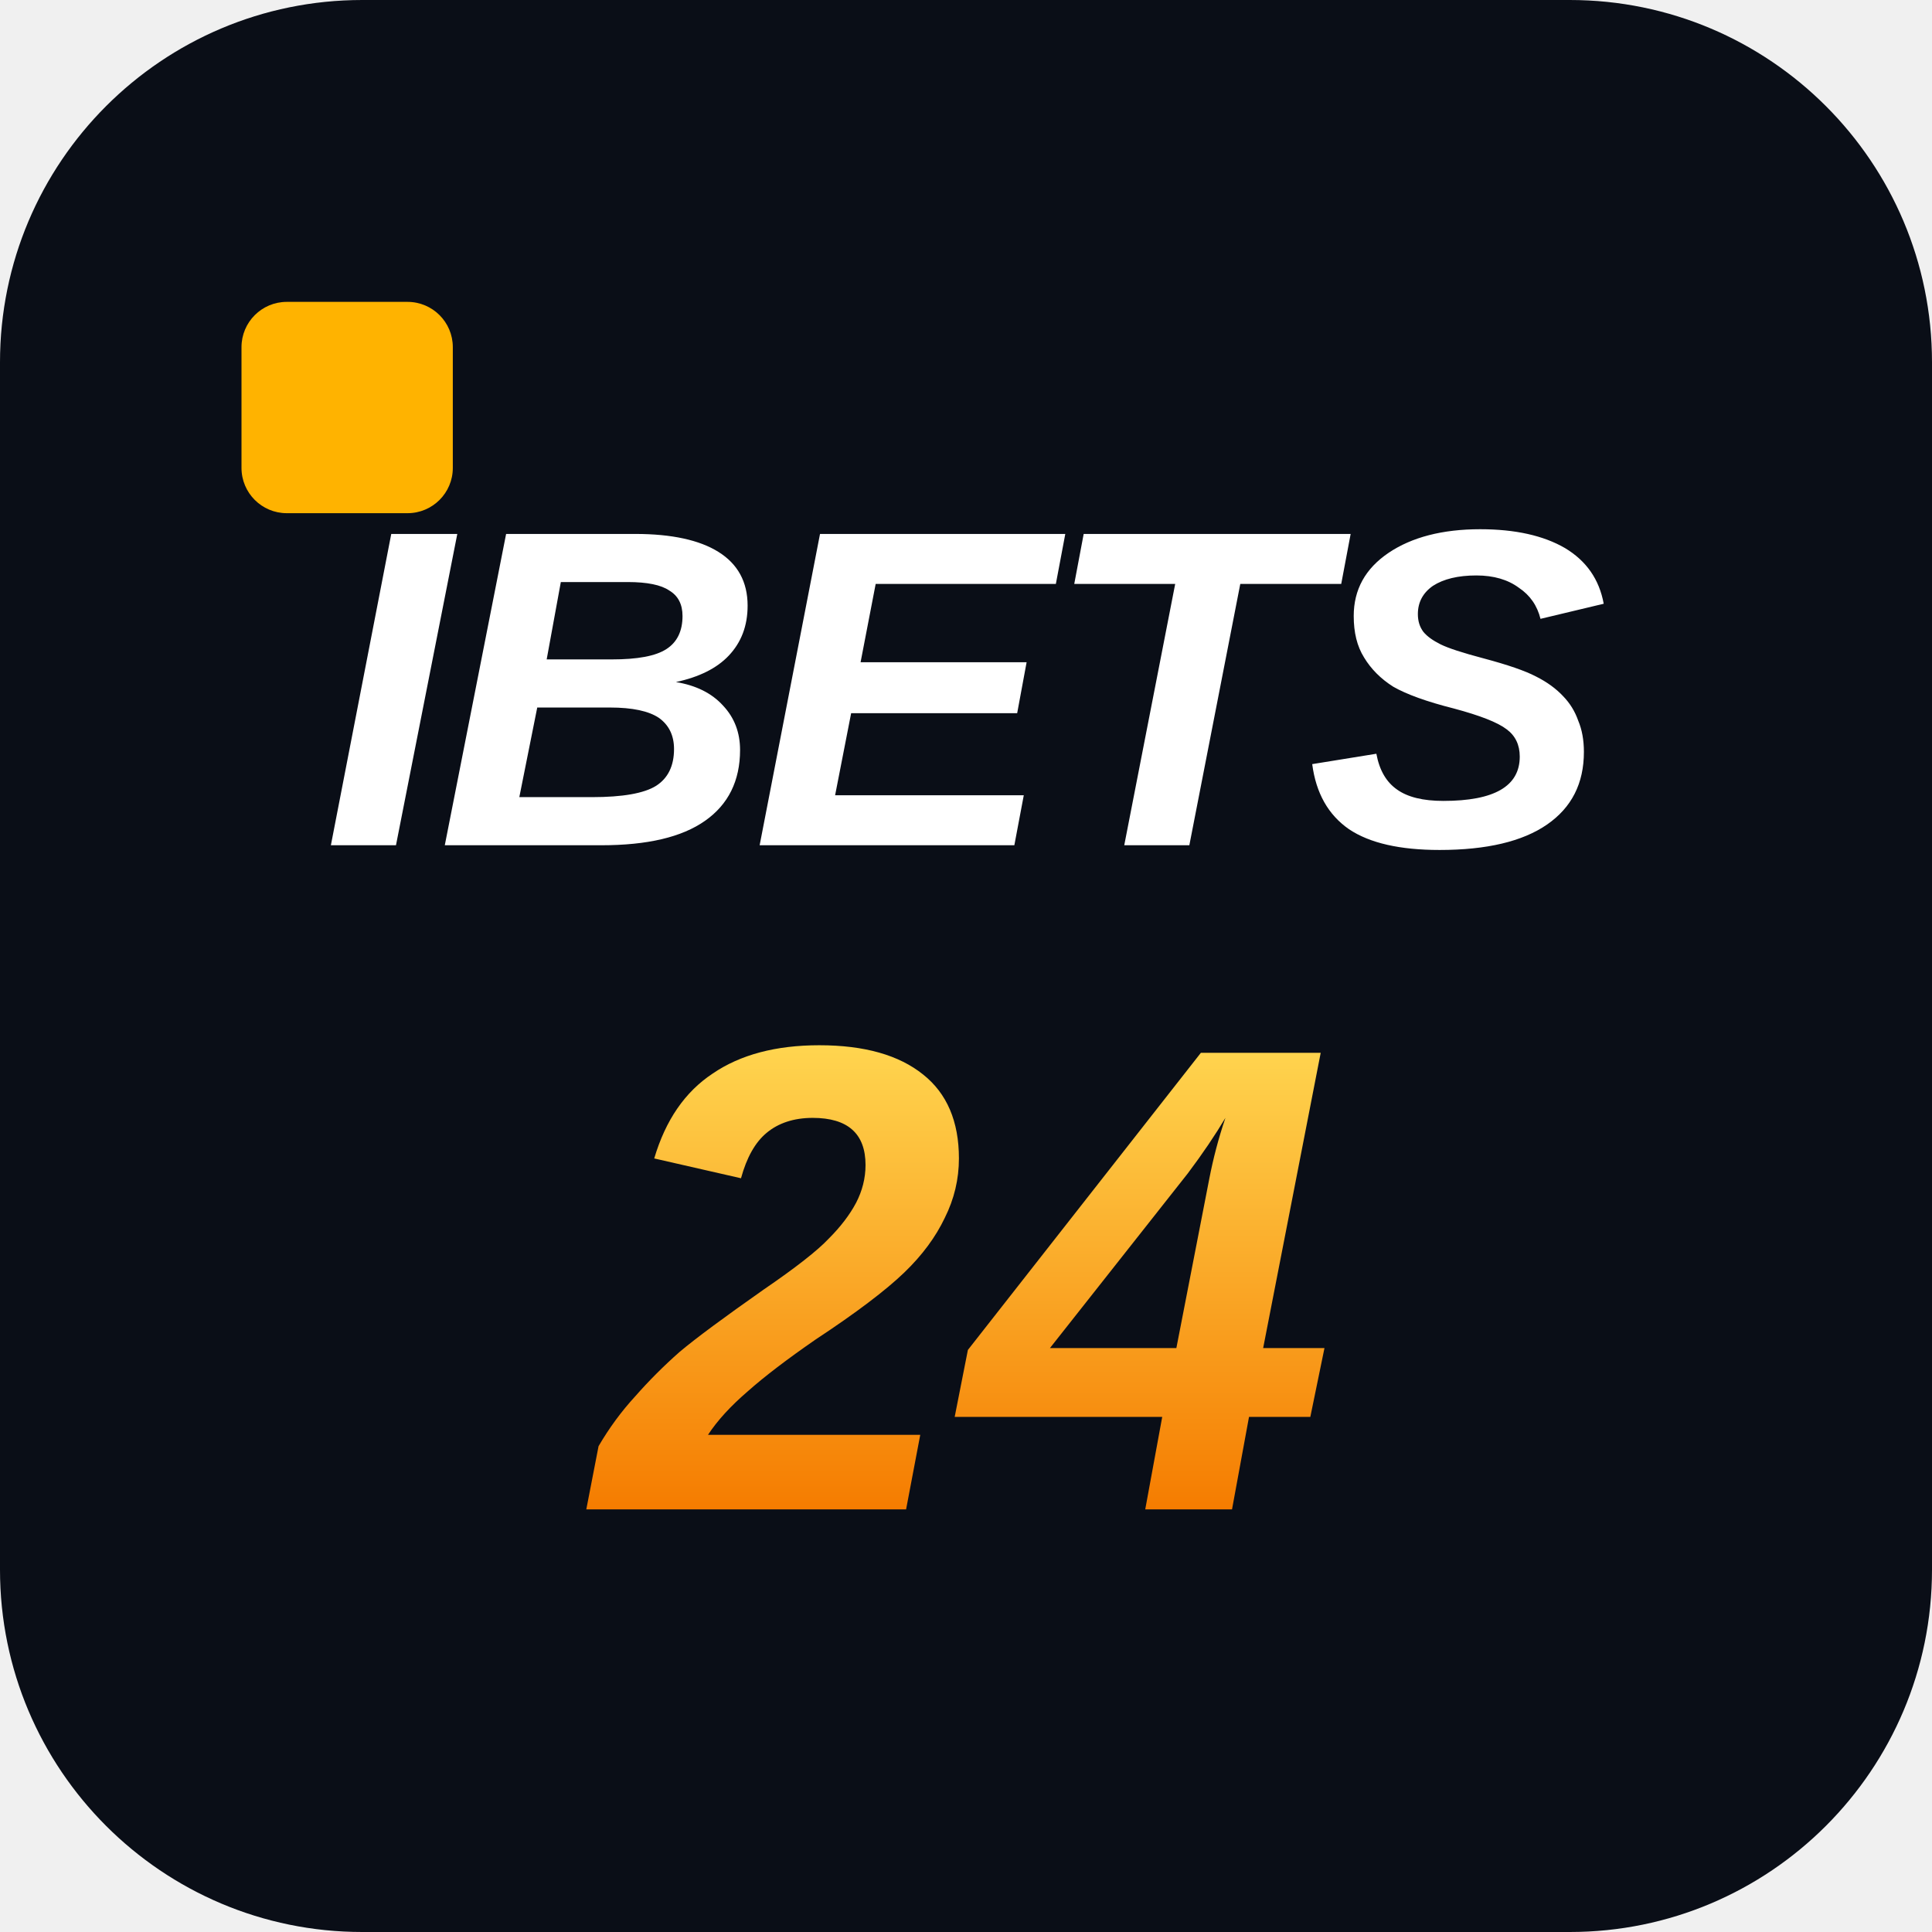
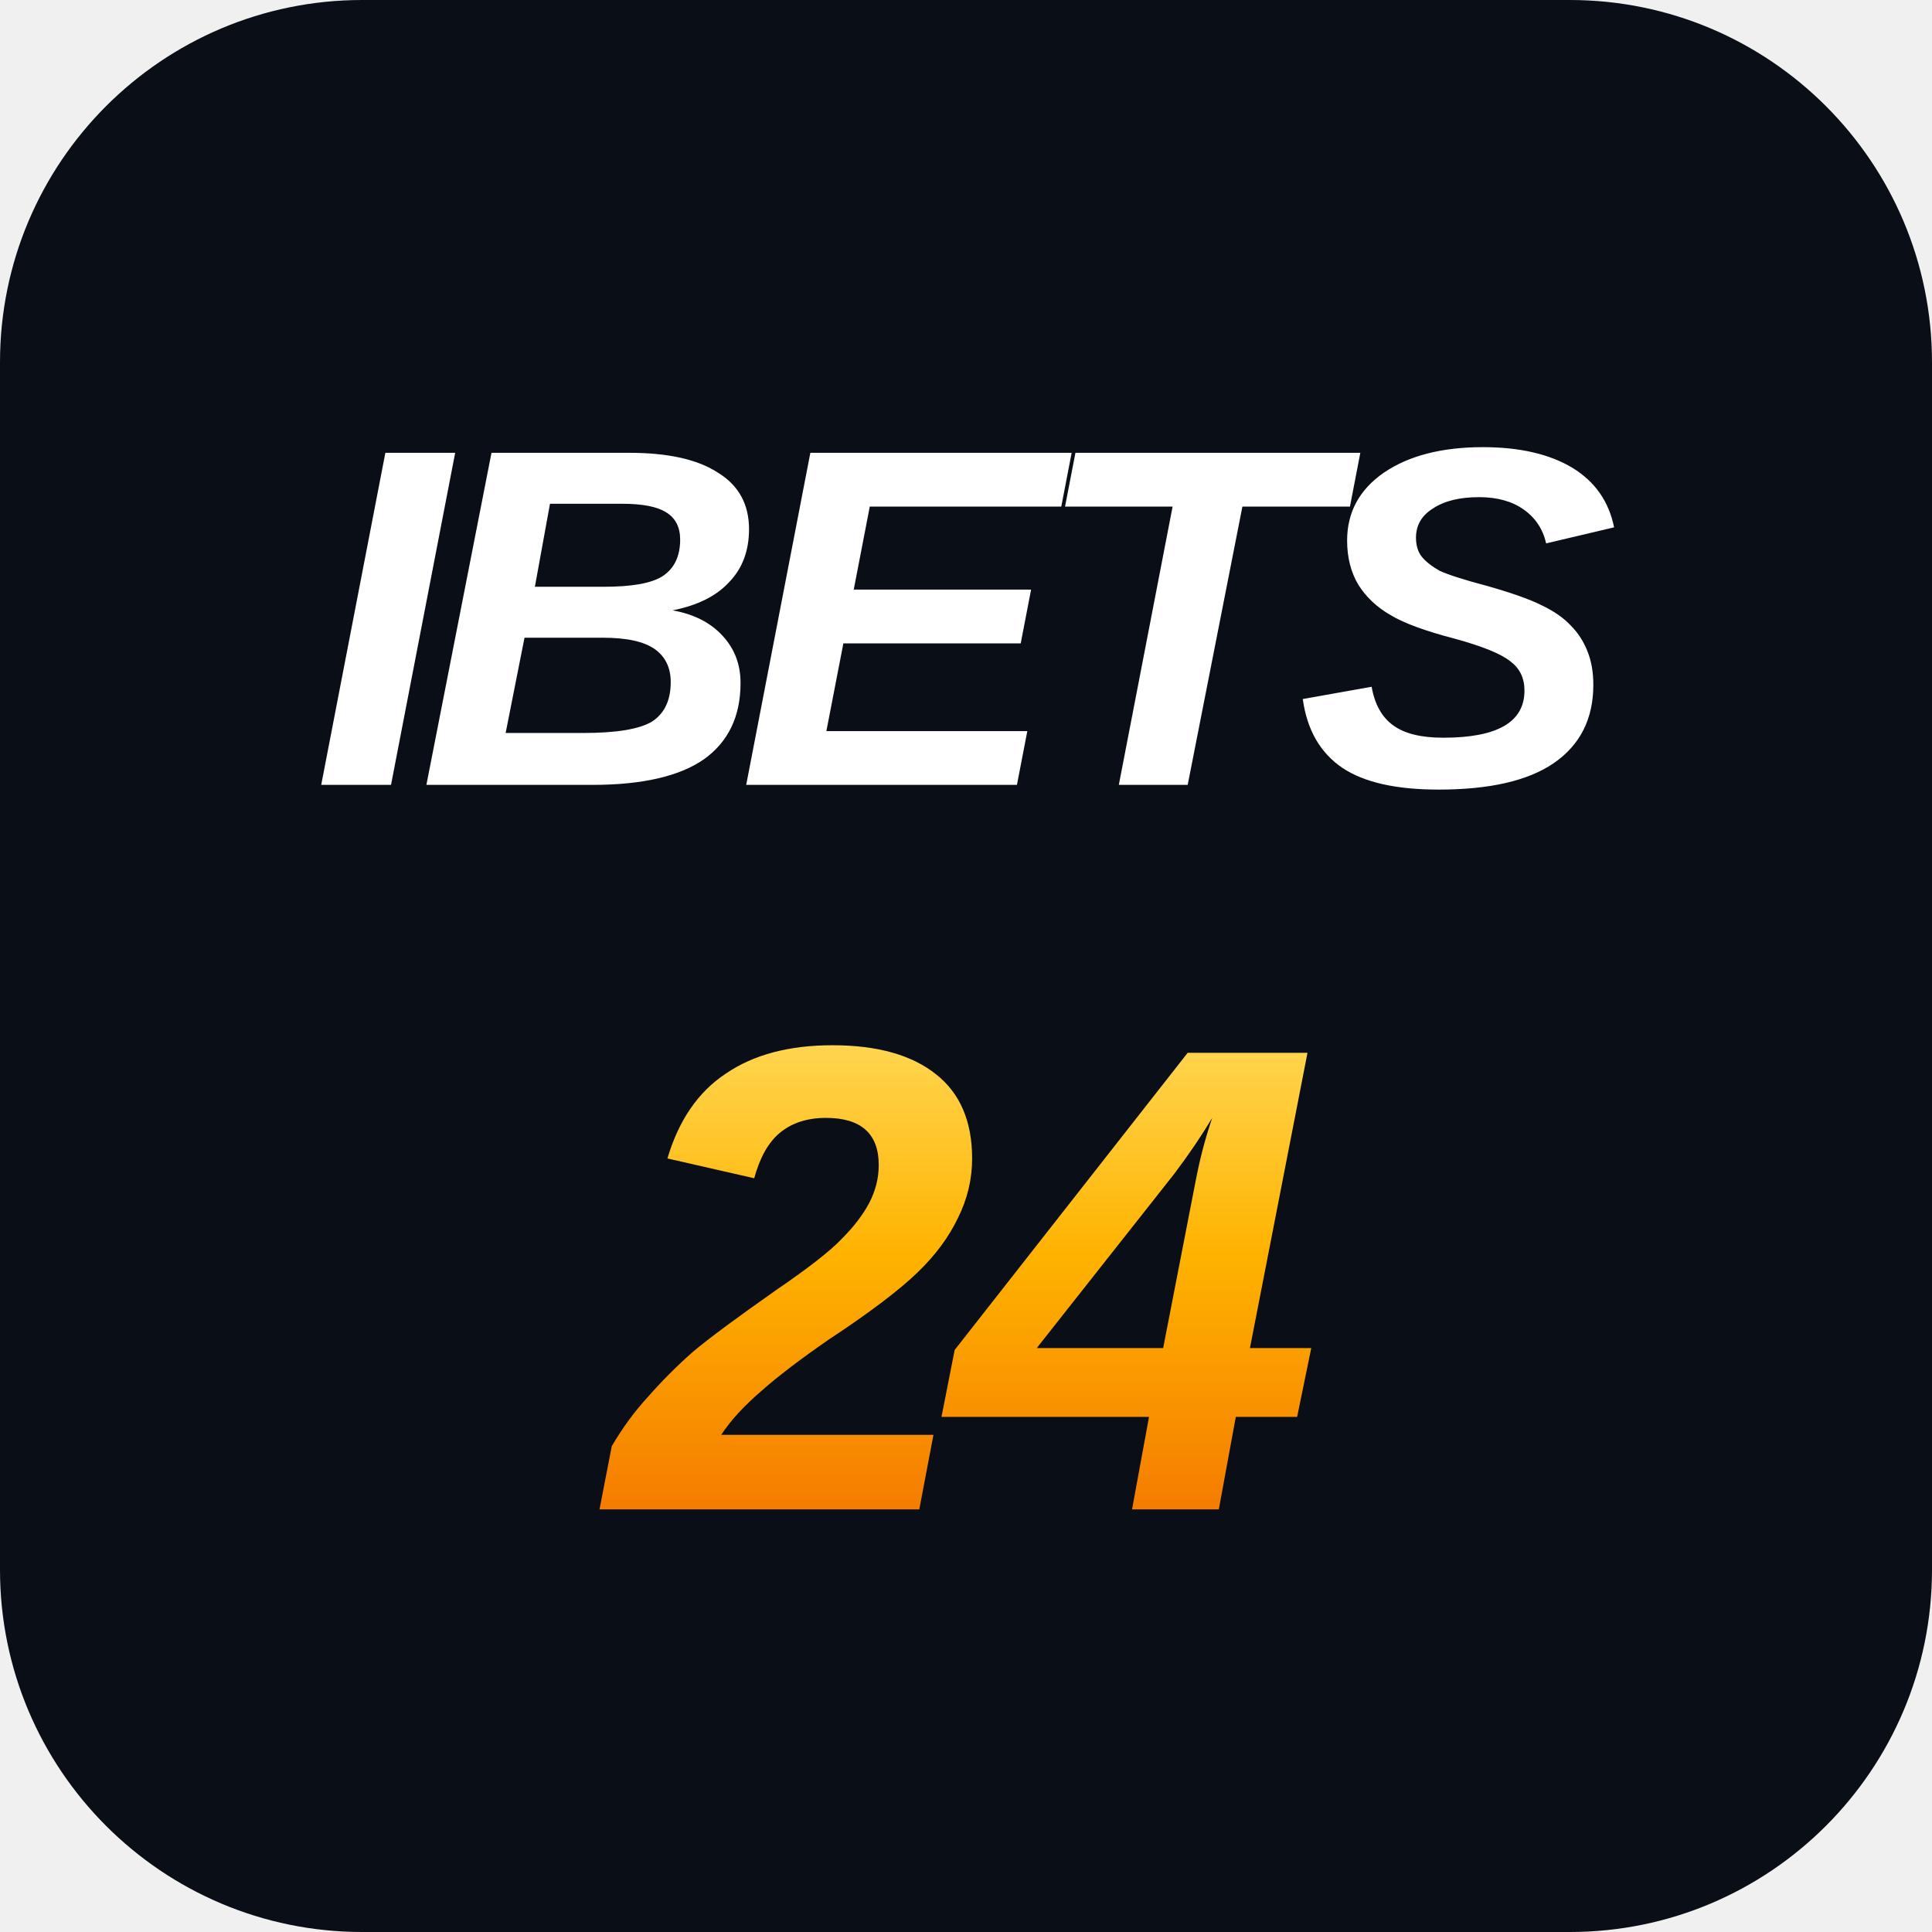
<svg xmlns="http://www.w3.org/2000/svg" viewBox="0 0 32 32" fill="none" role="img" aria-label="IBETS24">
  <defs>
    <linearGradient id="fav-gold" x1="0" y1="0" x2="0" y2="1">
      <stop offset="0%" stop-color="#FFD54F" />
+       <stop offset="45%" stop-color="#FFB300" />
      <stop offset="100%" stop-color="#F57C00" />
    </linearGradient>
  </defs>
  <rect width="32" height="32" rx="6" fill="#0a0e17" />
-   <rect x="4" y="5" width="3.5" height="3.5" rx="0.75" fill="#FFB300" />
-   <text x="16" y="14" text-anchor="middle" font-family="Montserrat, 'Arial Black', Arial, sans-serif" font-size="7.5" font-weight="800" font-style="italic" letter-spacing="-0.2" fill="#FFFFFF">
+   <text x="16" y="13" text-anchor="middle" font-family="Montserrat, 'Arial Black', Arial, sans-serif" font-size="8" font-weight="800" font-style="italic" letter-spacing="-0.06em" fill="#FFFFFF">
    IBETS
  </text>
-   <text x="16" y="25" text-anchor="middle" font-family="Montserrat, 'Arial Black', Arial, sans-serif" font-size="11" font-weight="800" font-style="italic" fill="url(#fav-gold)">
+   <text x="16" y="25" text-anchor="middle" font-family="Montserrat, 'Arial Black', Arial, sans-serif" font-size="11" font-weight="800" font-style="italic" letter-spacing="-0.04em" fill="url(#fav-gold)">
    24
  </text>
</svg>
